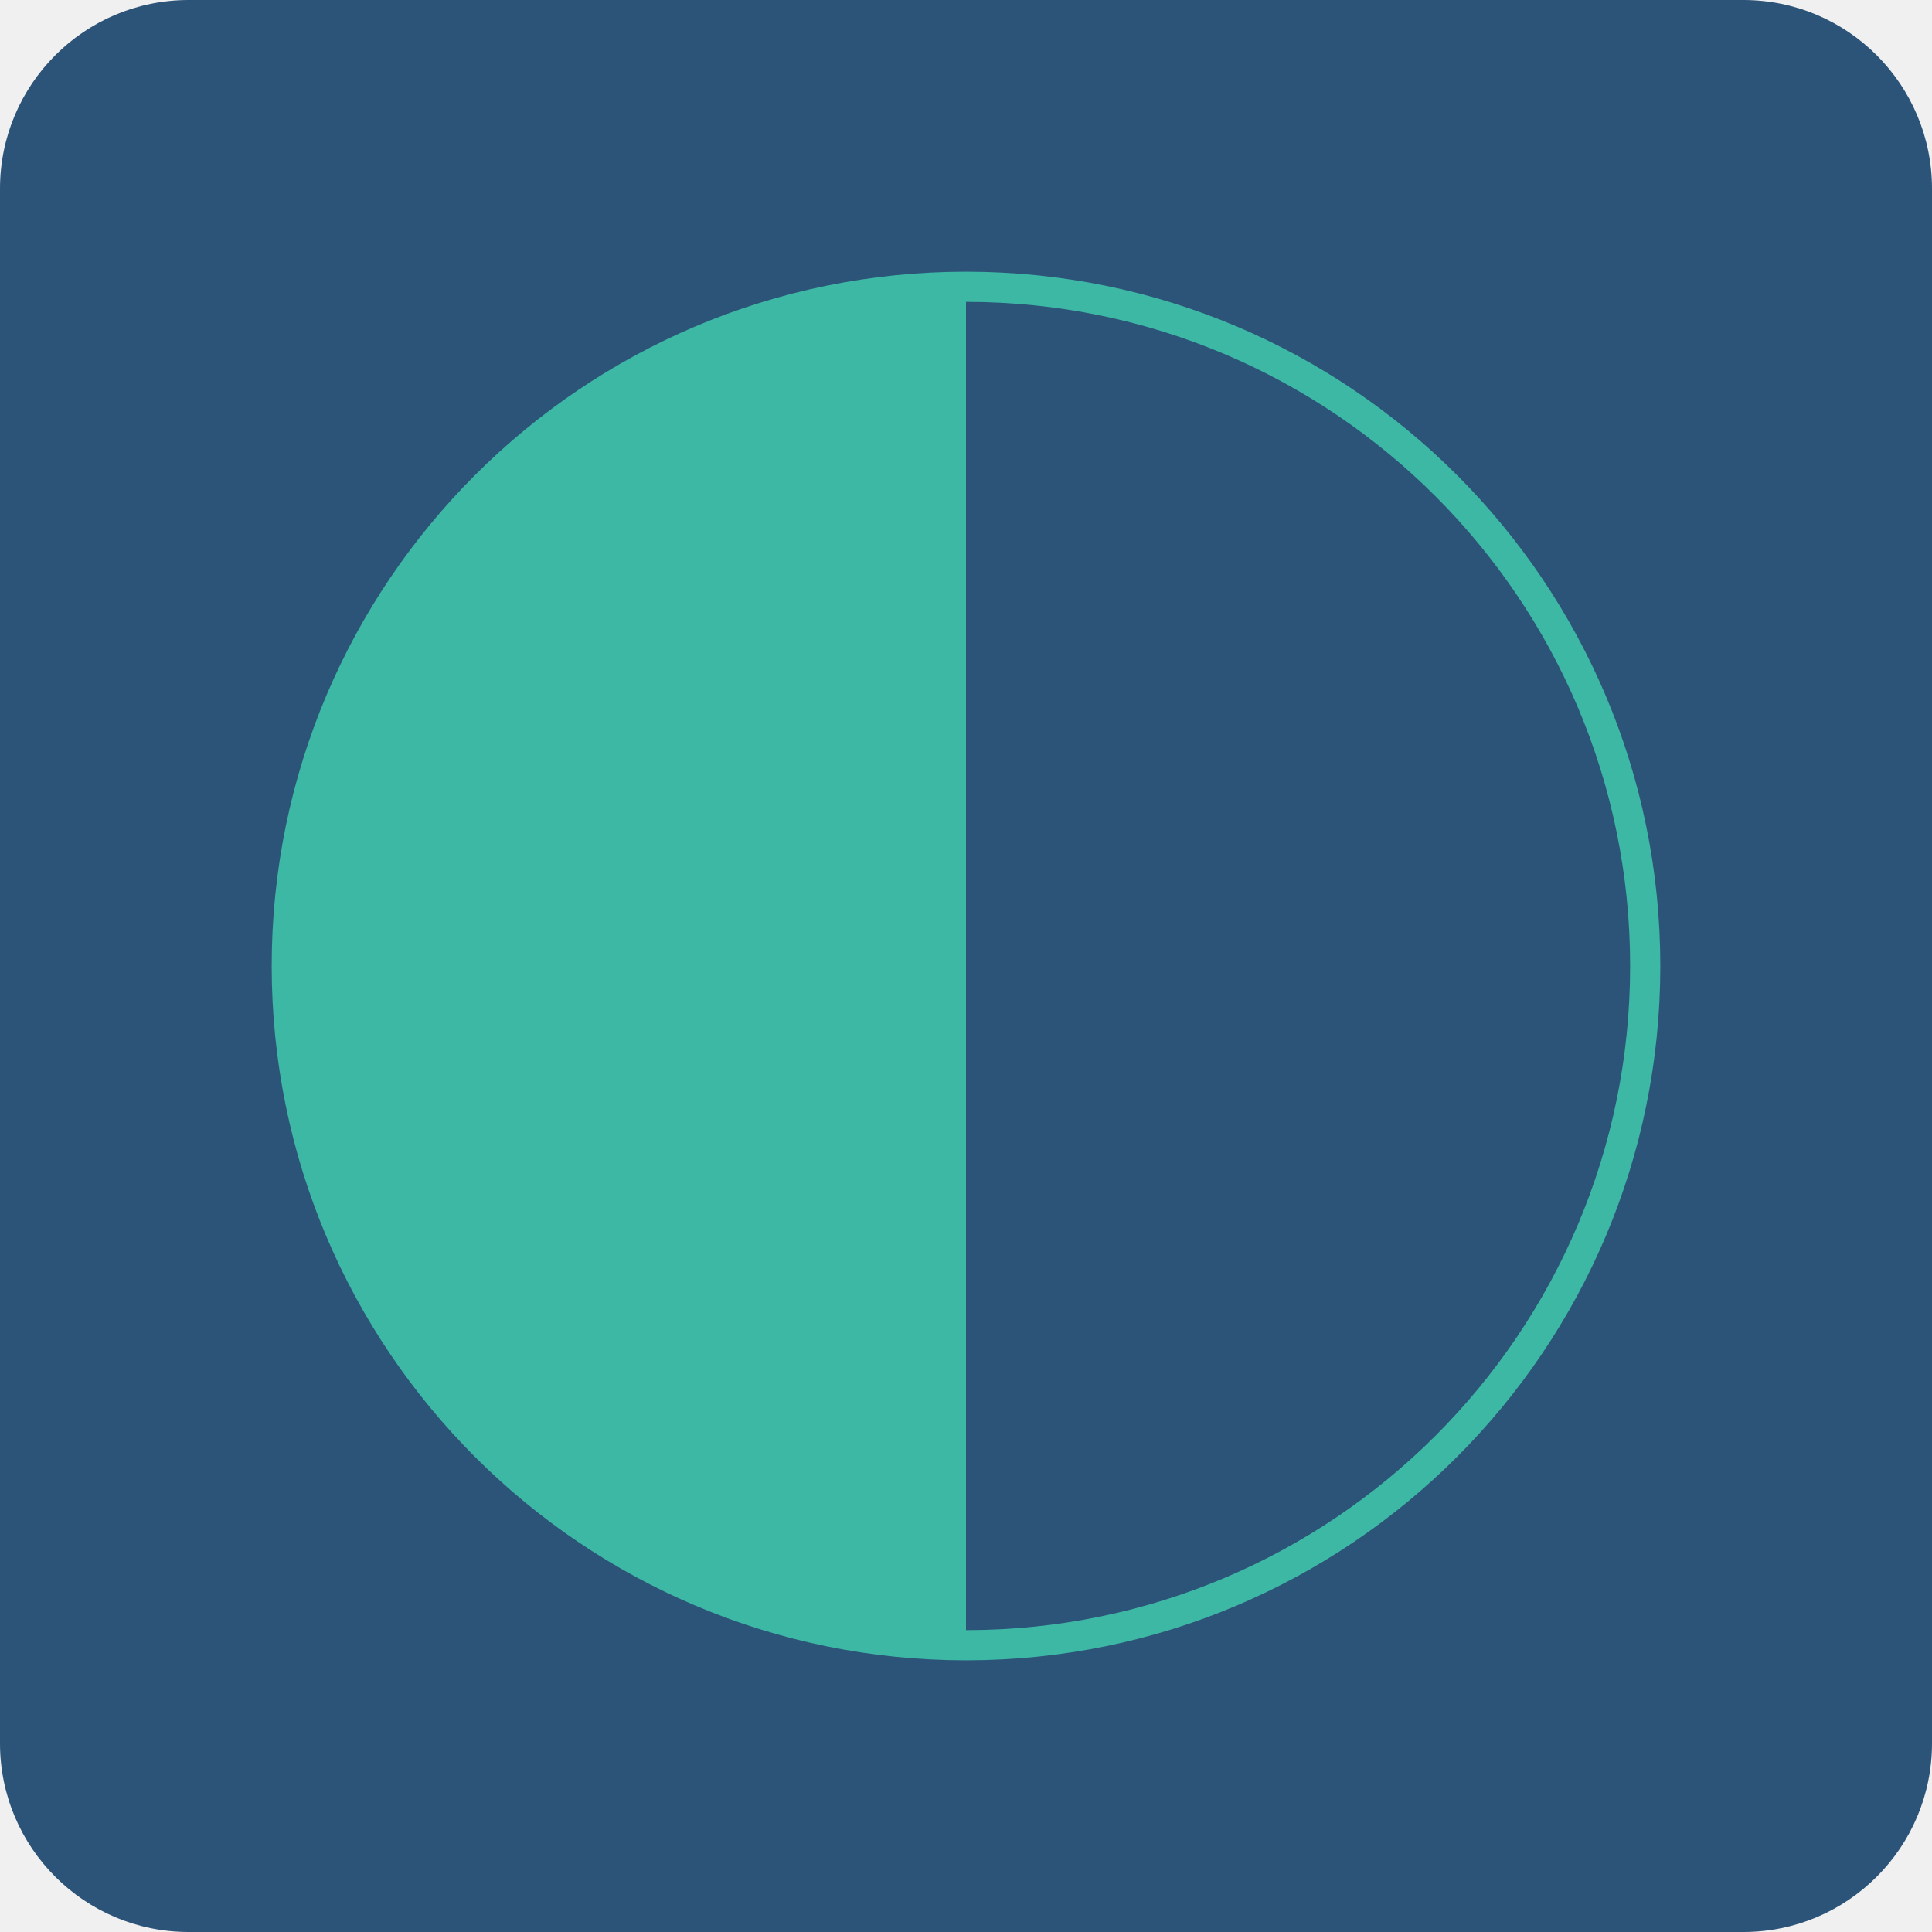
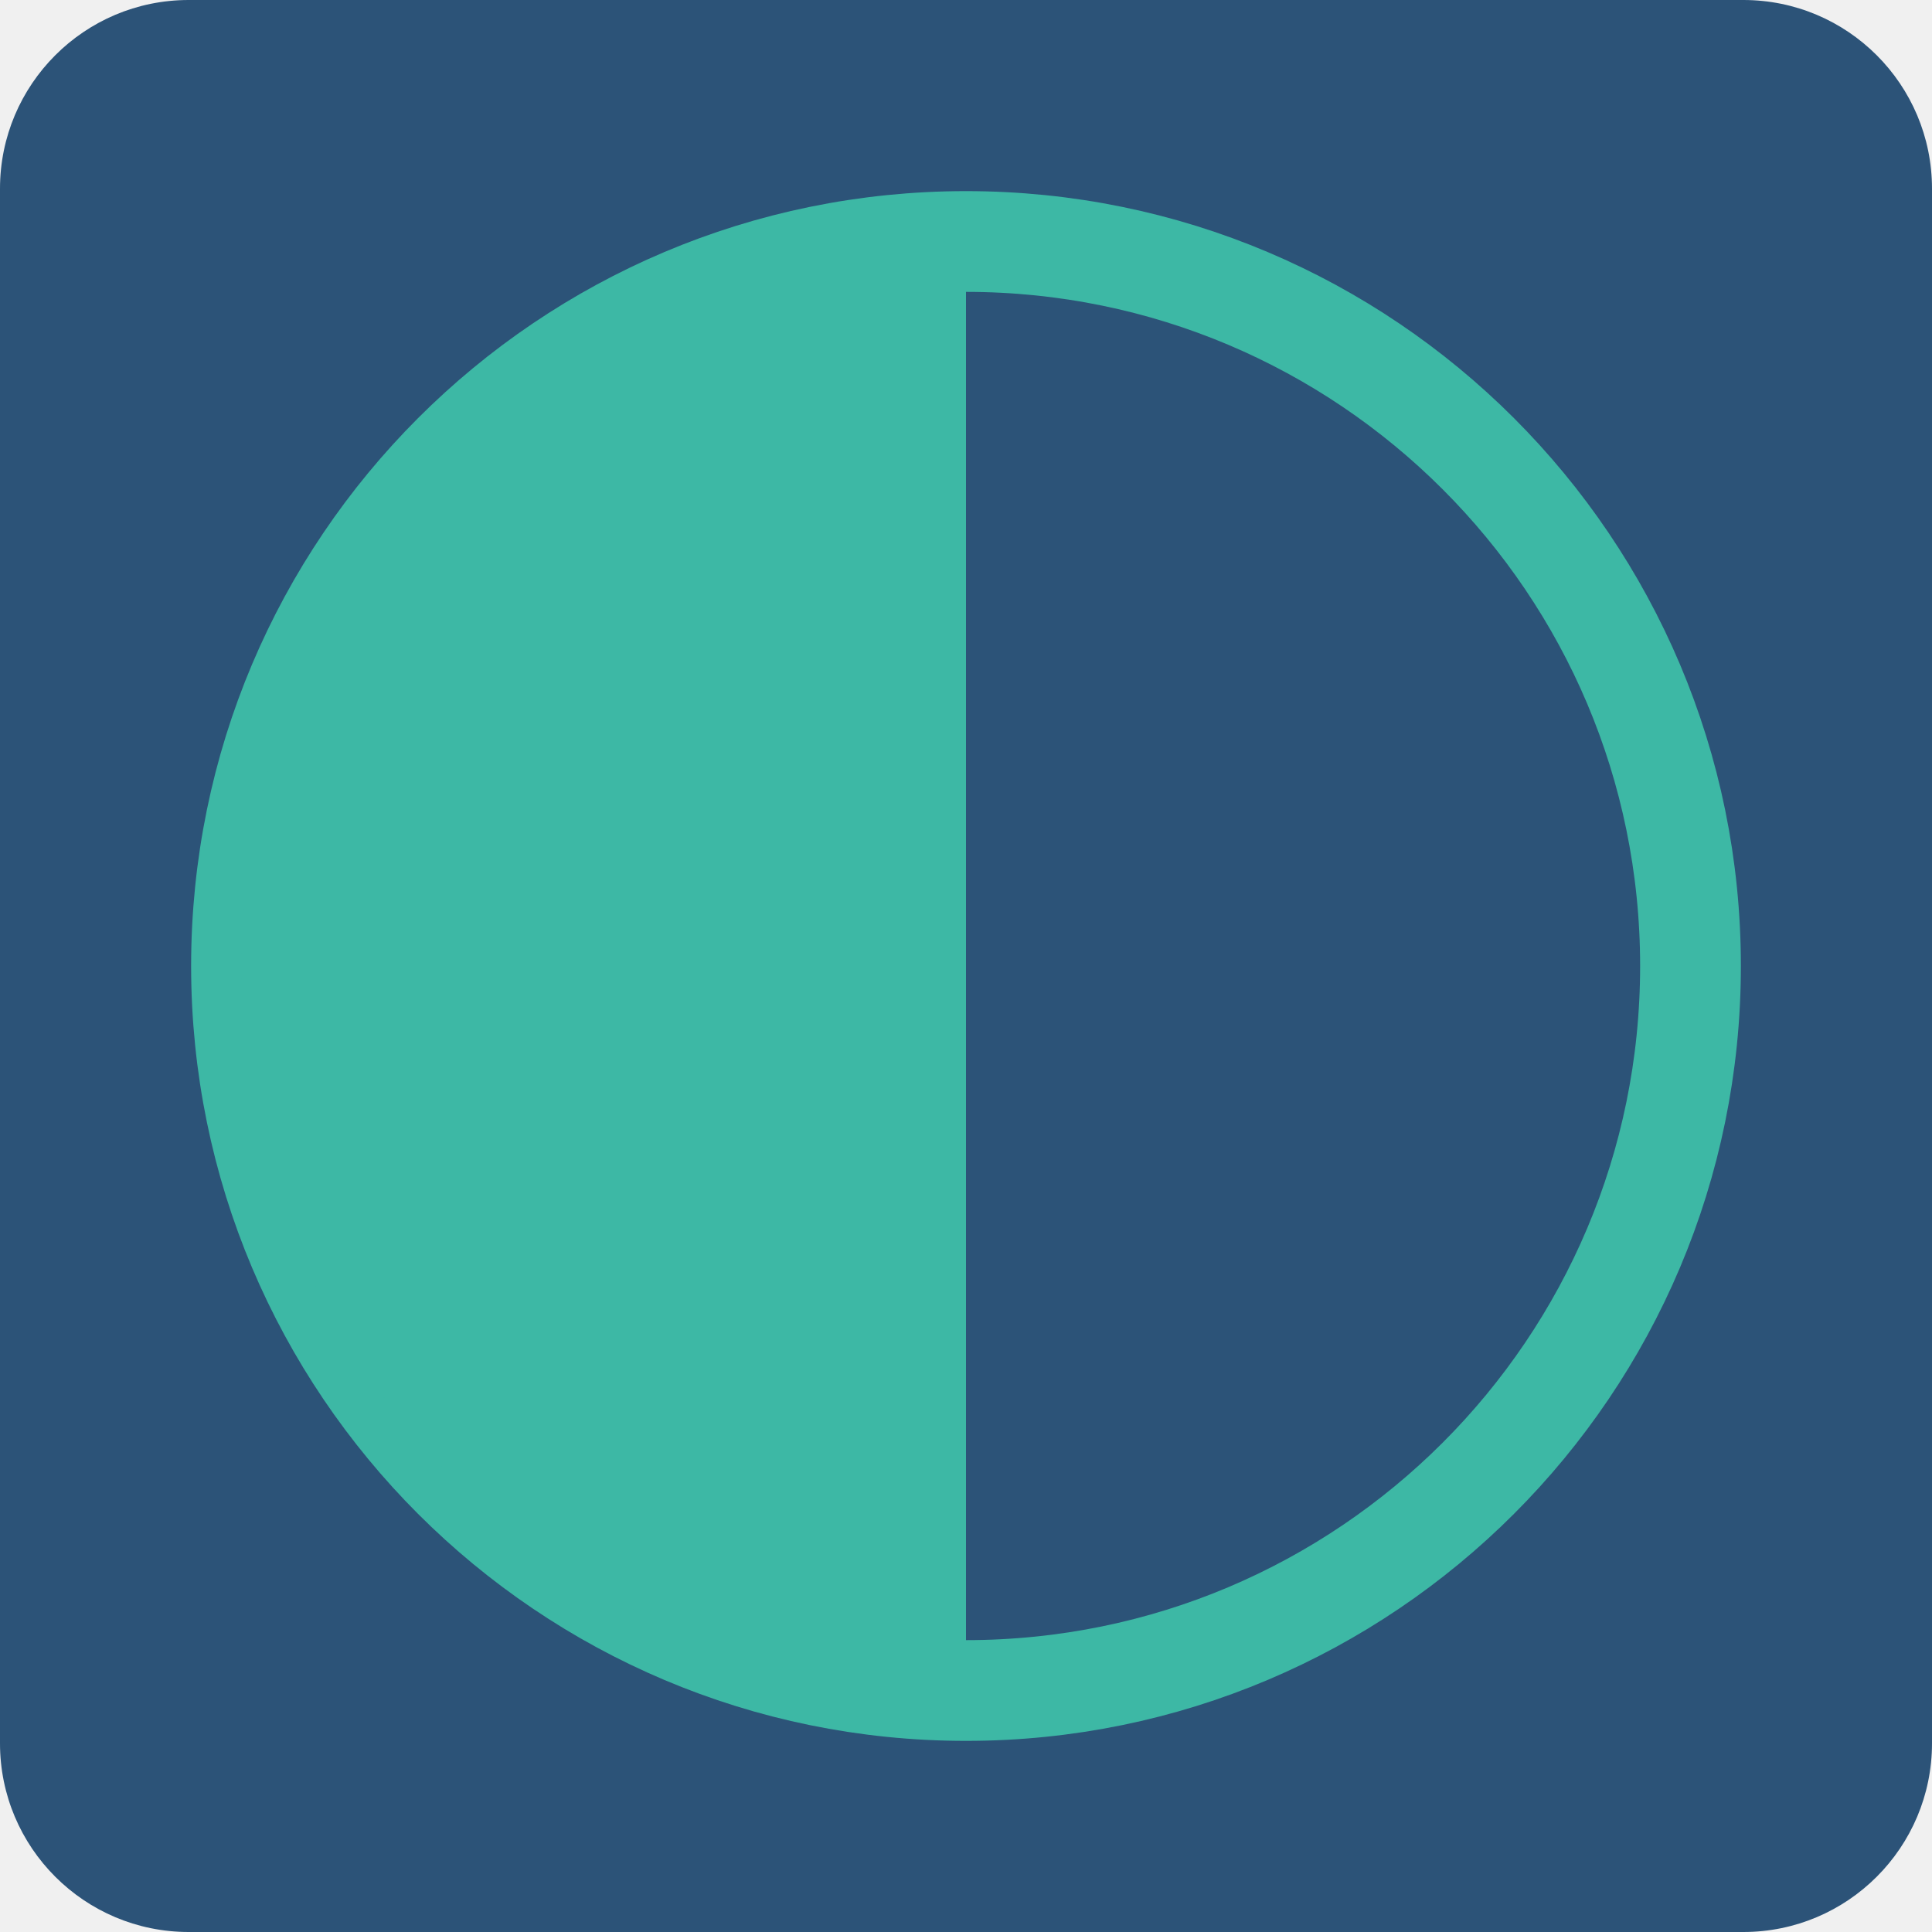
- <svg xmlns="http://www.w3.org/2000/svg" version="1.1" width="512" height="512" viewBox="0 0 512 512" id="svg3">
-   <defs id="defs3" />
+ <svg xmlns="http://www.w3.org/2000/svg" width="512" height="512" viewBox="0 0 512 512">
+   <defs>
+     <clipPath id="moon-clip">
+       <circle cx="256" cy="256" r="192" />
+     </clipPath>
+   </defs>
  <rect width="512" height="512" fill="#2c5378" id="rect1" rx="50" x="0" y="0" ry="50" />
-   <circle cx="256" cy="256" r="180" fill="none" stroke="#ff5943" stroke-width="8" id="circle1" style="stroke:#3db8a5;stroke-opacity:1" />
-   <mask id="waxing-mask">
-     <rect width="512" height="512" fill="black" id="rect2" />
-     <circle cx="256" cy="256" r="180" fill="white" id="circle2" />
-     <rect x="256" y="76" width="180" height="360" fill="black" id="rect3" />
-   </mask>
-   <circle cx="256" cy="256" r="180" fill="#ff5943" mask="url(#waxing-mask)" id="circle3" style="fill:#3db8a5;fill-opacity:1" />
-   <style>@media (prefers-color-scheme: light) { :root { filter: none; } }
- @media (prefers-color-scheme: dark) { :root { filter: none; } }
- </style>
+   <circle cx="256" cy="256" r="192" fill="none" stroke="#3DB8A5" stroke-width="26.7" />
+   <rect x="64" y="64" width="192" height="384" fill="#3DB8A5" clip-path="url(#moon-clip)" />
</svg>
